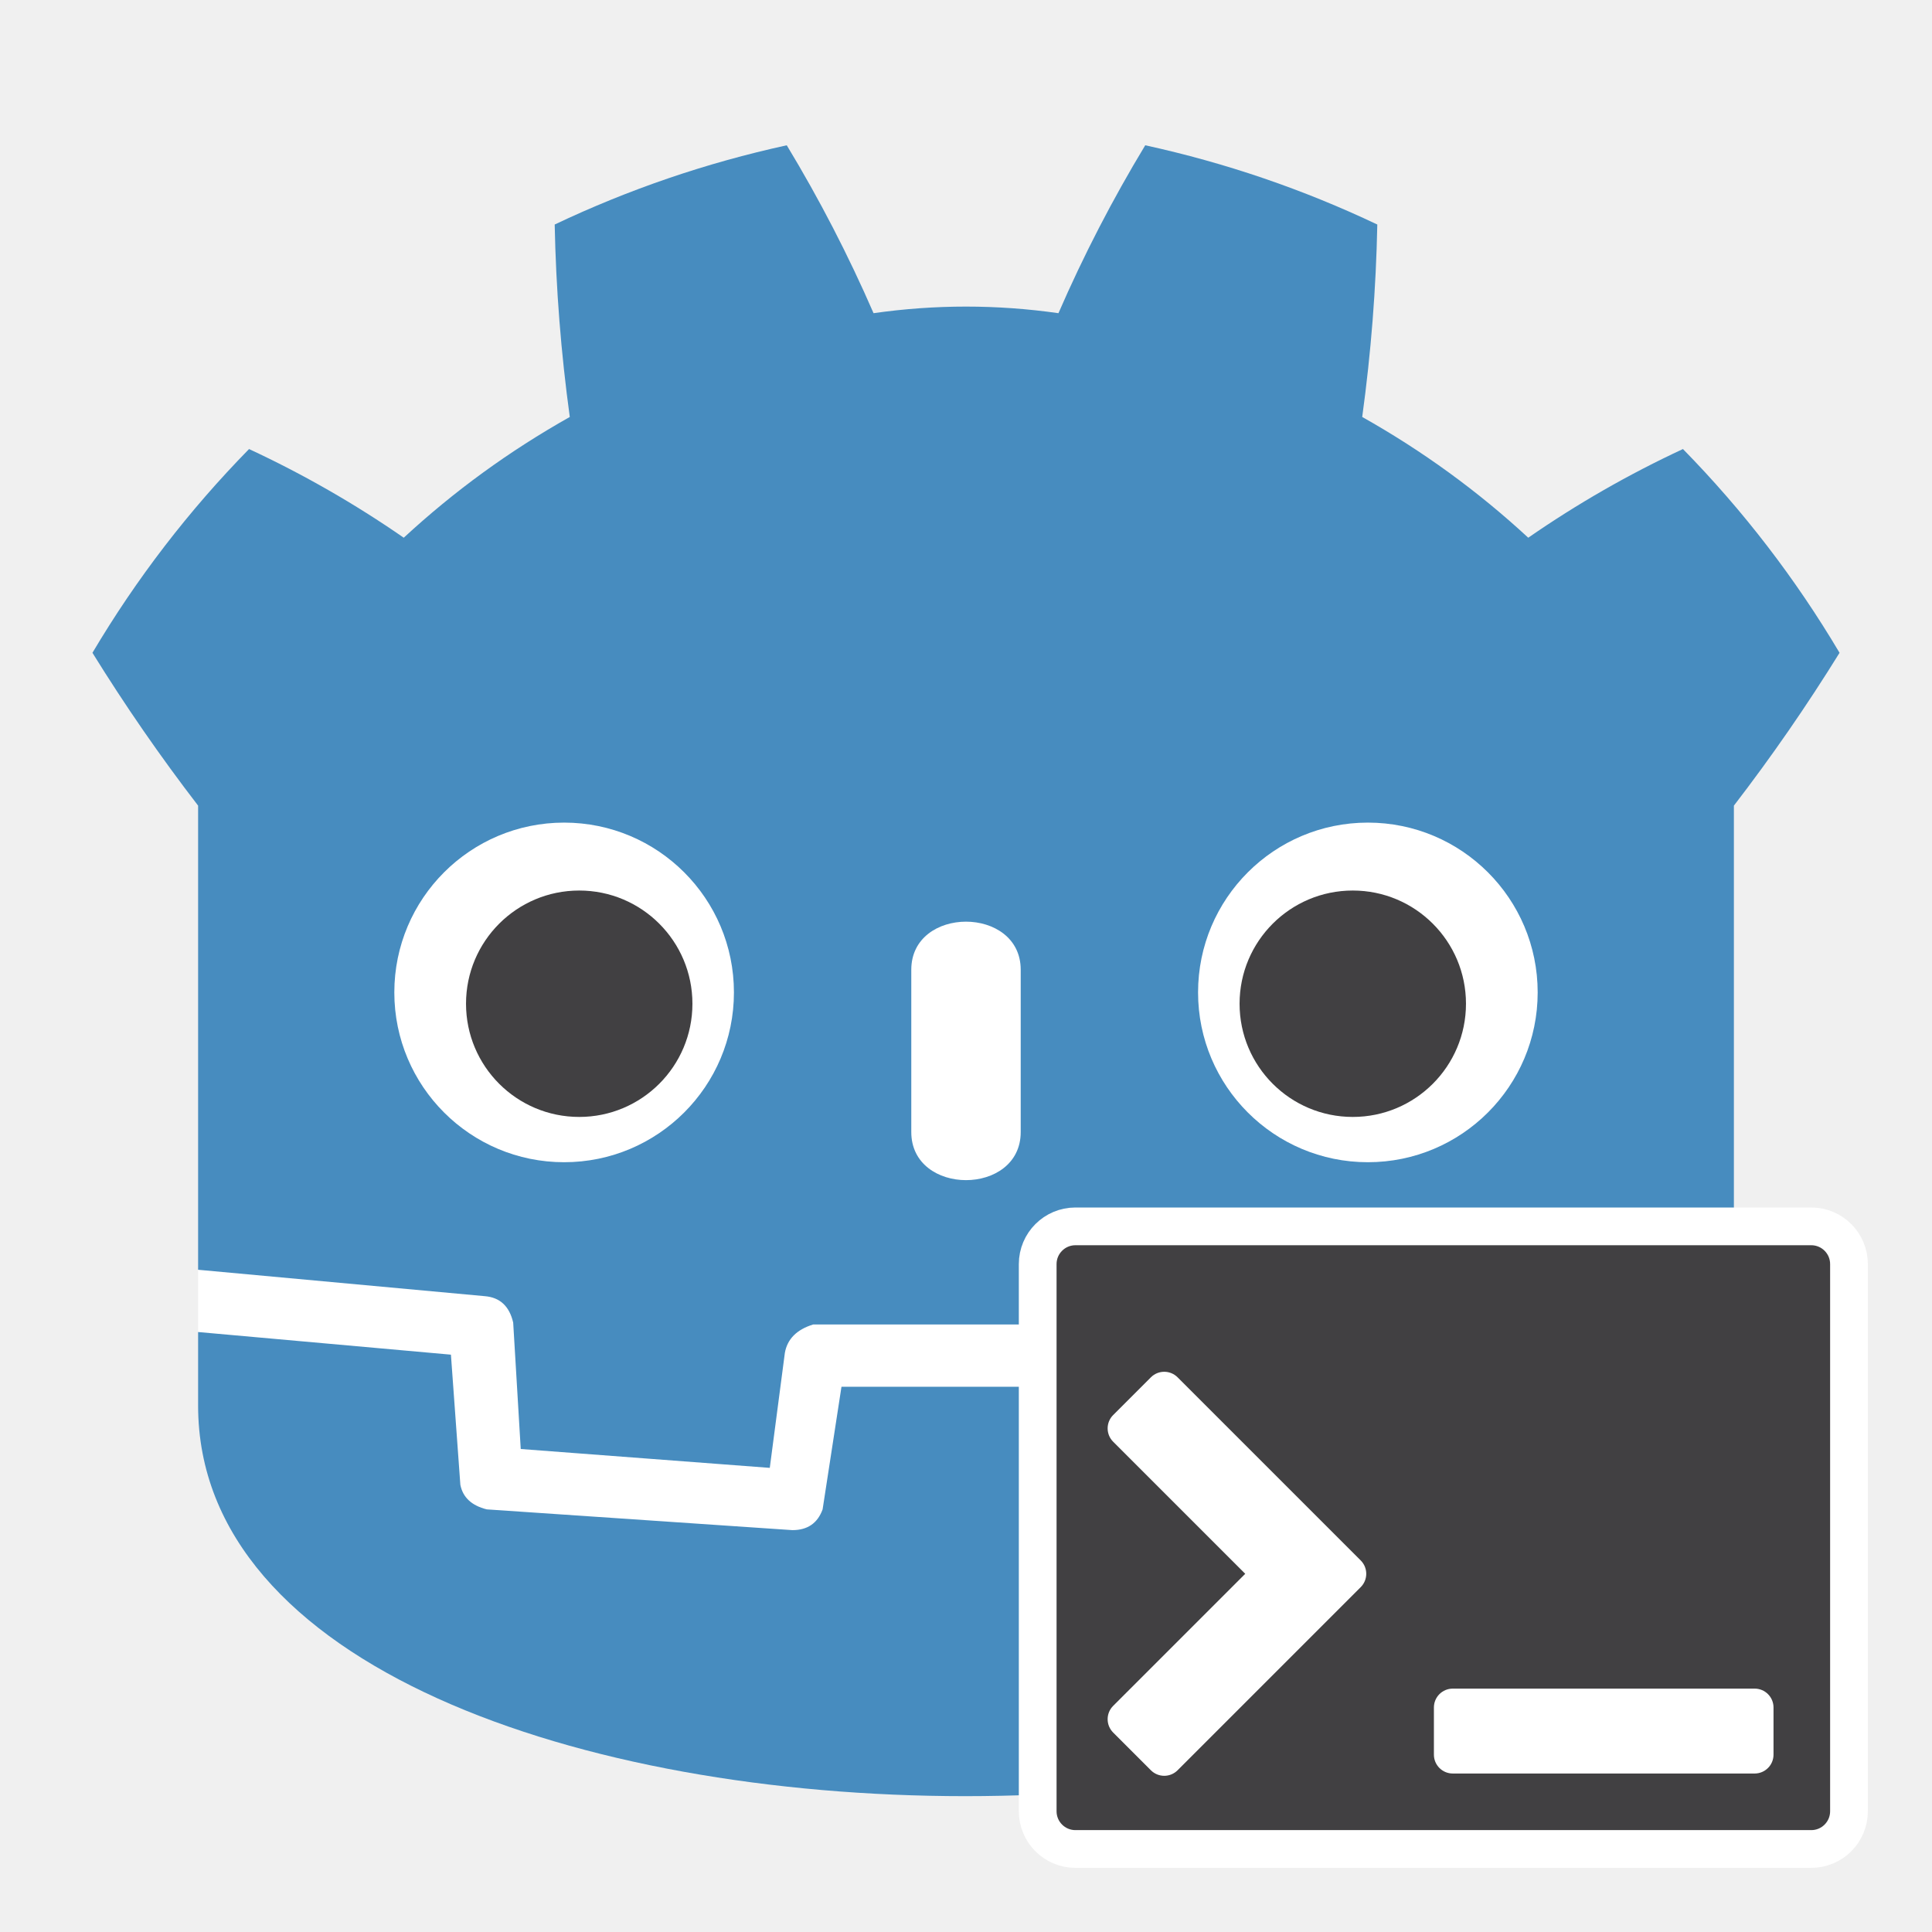
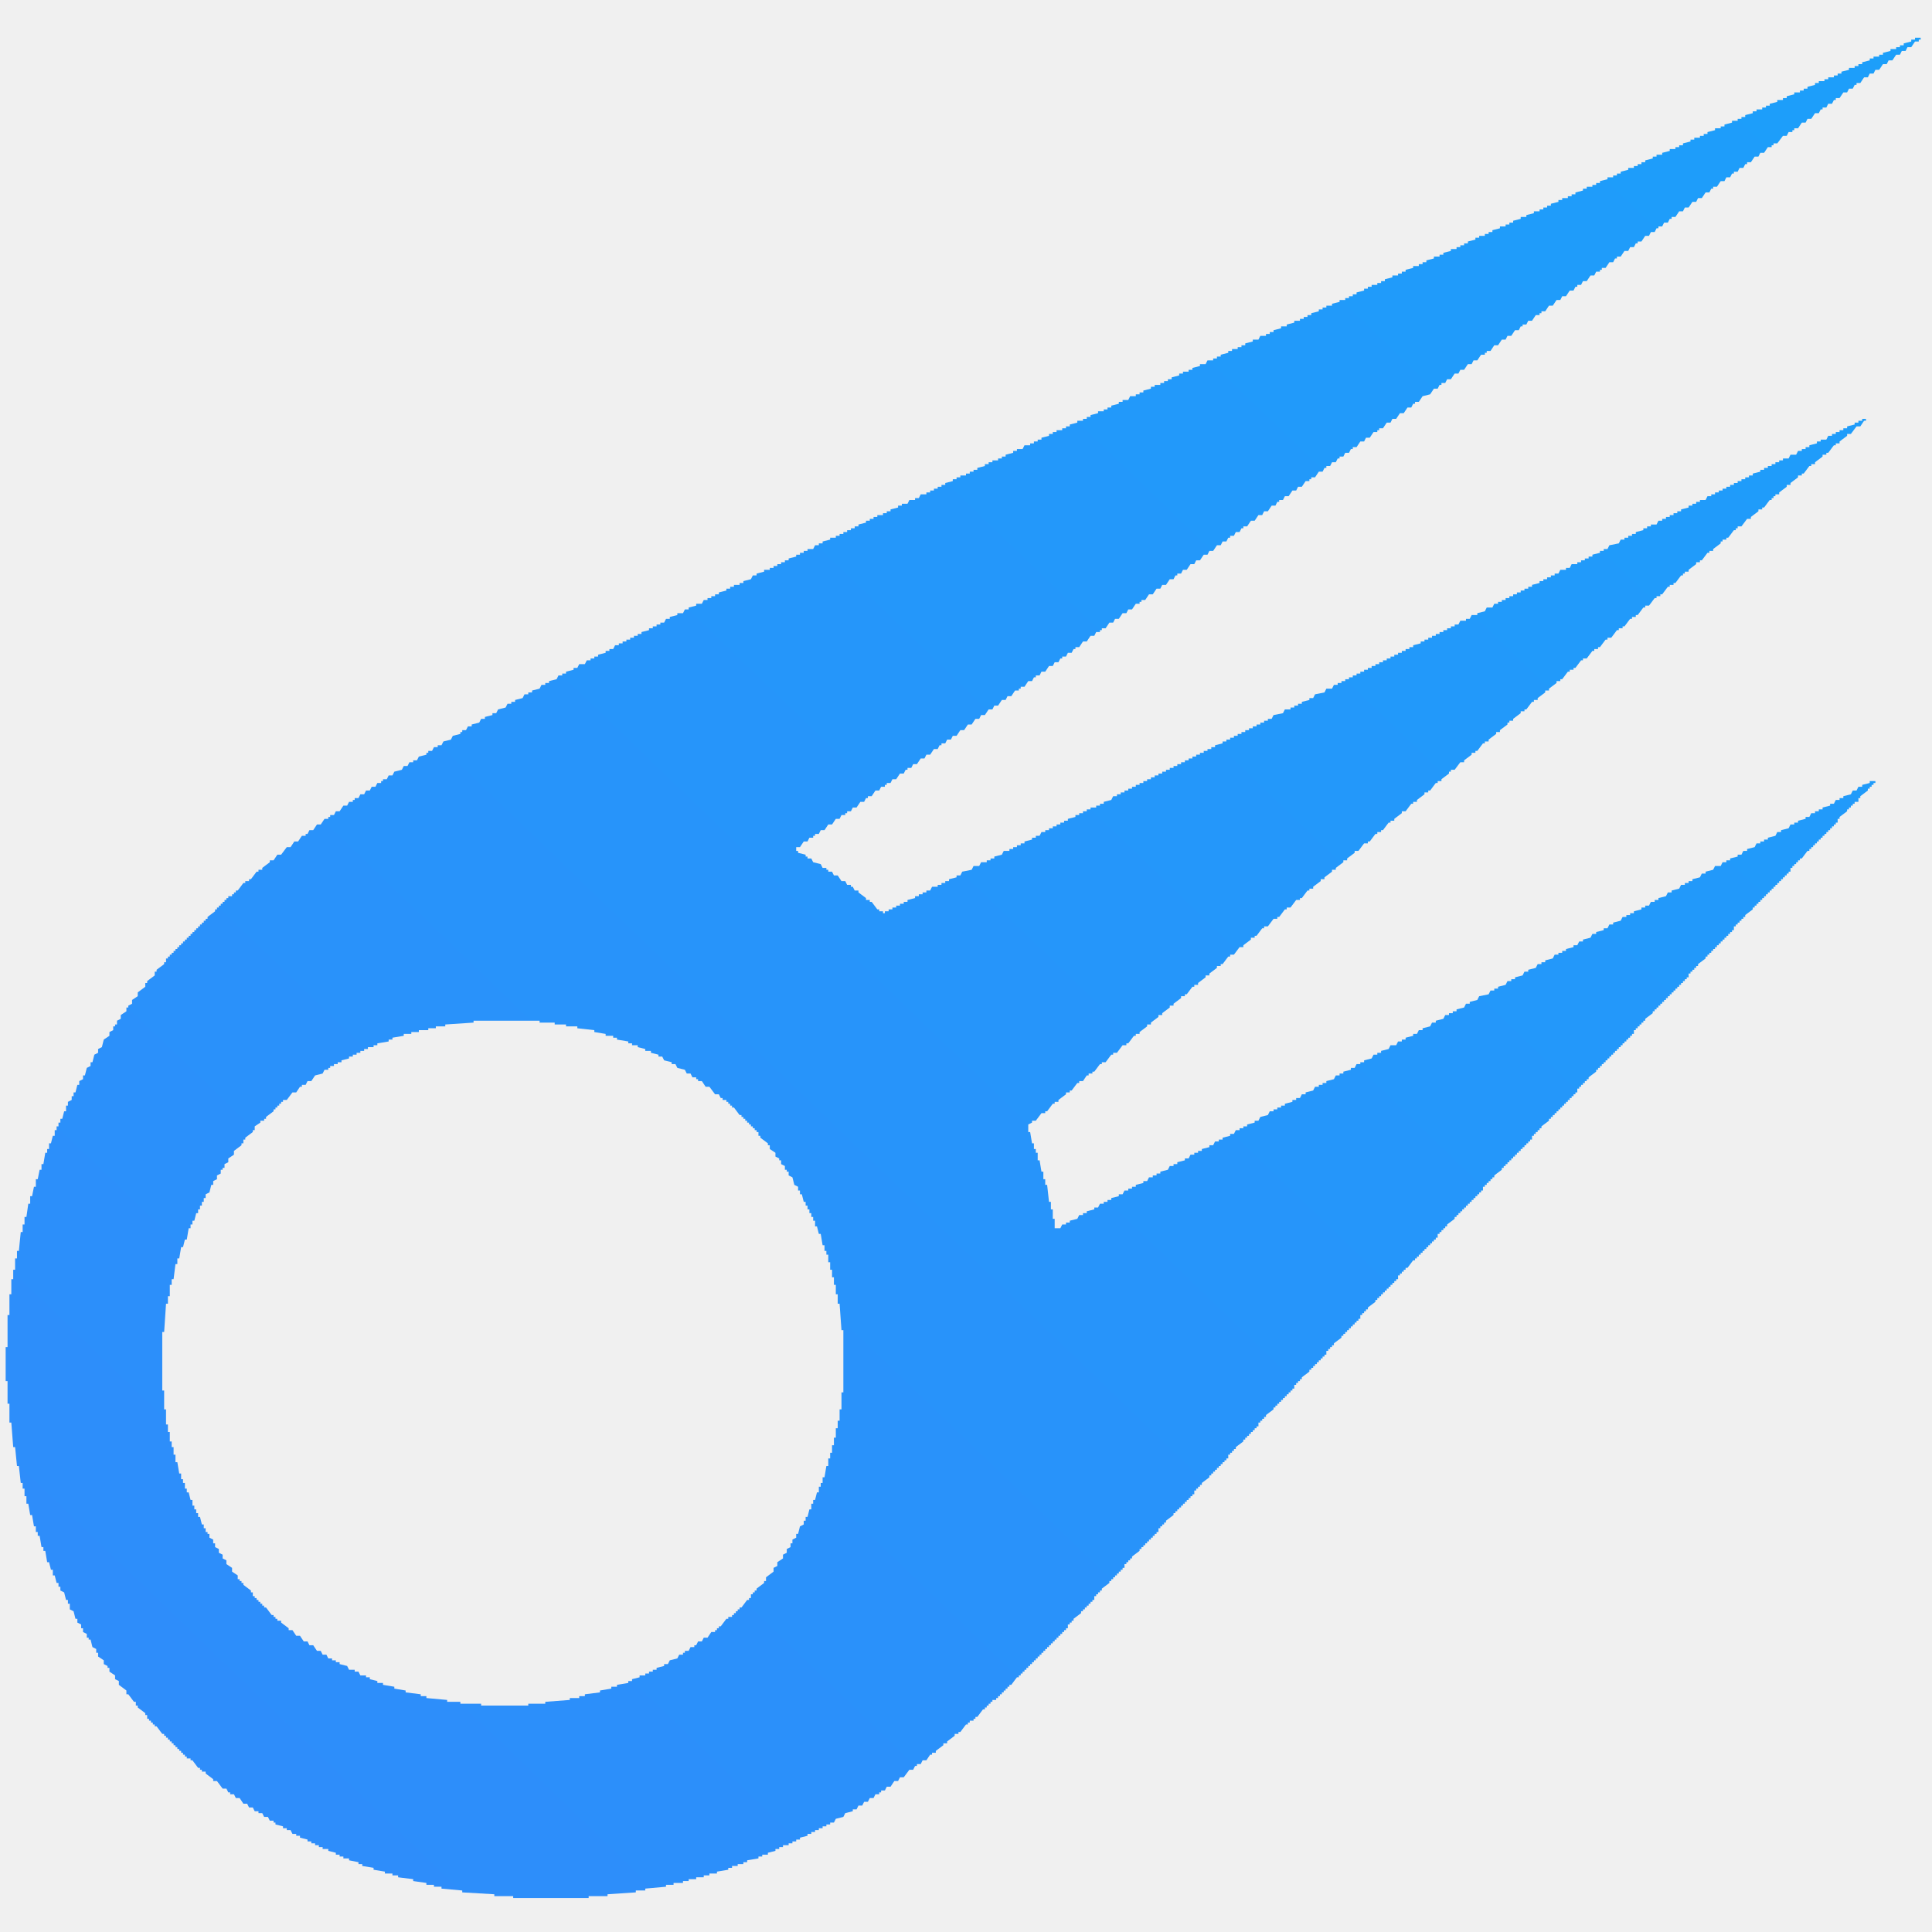
- <svg xmlns="http://www.w3.org/2000/svg" width="1024" height="1024">
-   <g fill="#fff">
-     <path d="M105 673v33q407 354 814 0v-33z" />
-     <path fill="#478cbf" d="m105 673 152 14q12 1 15 14l4 67 132 10 8-61q2-11 15-15h162q13 4 15 15l8 61 132-10 4-67q3-13 15-14l152-14V427q30-39 56-81-35-59-83-108-43 20-82 47-40-37-88-64 7-51 8-102-59-28-123-42-26 43-46 89-49-7-98 0-20-46-46-89-64 14-123 42 1 51 8 102-48 27-88 64-39-27-82-47-48 49-83 108 26 42 56 81zm0 33v39c0 276 813 276 814 0v-39l-134 12-5 69q-2 10-14 13l-162 11q-12 0-16-11l-10-65H446l-10 65q-4 11-16 11l-162-11q-12-3-14-13l-5-69z" />
-     <path d="M483 600c0 34 58 34 58 0v-86c0-34-58-34-58 0z" />
-     <circle cx="725" cy="526" r="90" />
-     <circle cx="299" cy="526" r="90" />
-   </g>
-   <g fill="#414042">
-     <circle cx="307" cy="532" r="60" />
-     <circle cx="717" cy="532" r="60" />
-   </g>
-   <rect width="430" height="330" x="550" y="650" fill="#414042" stroke="#fff" stroke-width="20" rx="20" />
-   <path fill="#fff" d="M590 750a10 10 0 0 0 0 14.142l70 70-70 70a10 10 0 0 0 0 14.142l20 20a10 10 0 0 0 14.142 0l97.071-97.071a10 10 0 0 0 0-14.142L624.142 730A10 10 0 0 0 610 730zm180 145a10 10 0 0 0-10 10v25a10 10 0 0 0 10 10h160a10 10 0 0 0 10-10v-25a10 10 0 0 0-10-10z" />
+ <svg xmlns="http://www.w3.org/2000/svg" width="1024" height="1024" viewBox="0 0 1024 1024">
+   <defs>
+     <linearGradient id="oe_blue" x1="0" y1="1" x2="1" y2="0">
+       <stop stop-color="#308bfa" />
+       <stop offset="1" stop-color="#1c9ffa" />
+     </linearGradient>
+   </defs>
+   <path fill="url(#oe_blue)" fill-rule="evenodd" d="M1015 20 1018 20 1018 21 1017 21 1017 22 1015 22 1013 25 1011 25 1010 27 1008 27 1007 29 1005 29 1003 32 1001 32 1000 34 998 34 996 37 994 37 993 39 991 39 990 41 988 41 986 44 984 44 984 45 983 45 982 47 980 47 979 49 977 49 975 52 973 52 973 53 972 53 971 55 969 55 968 57 966 57 966 58 965 58 964 60 962 60 960 63 958 63 957 65 955 65 953 68 951 68 951 69 950 69 950 70 948 70 947 72 945 72 942 76 940 76 940 77 939 77 939 78 937 78 935 81 933 81 932 83 930 83 928 86 926 86 926 87 925 87 924 89 922 89 921 91 919 91 919 92 918 92 917 94 915 94 914 96 912 96 910 99 908 99 908 100 907 100 906 102 904 102 902 105 900 105 899 107 897 107 895 110 893 110 892 112 890 112 888 115 886 115 886 116 885 116 884 118 882 118 881 120 879 120 879 121 878 121 877 123 875 123 874 125 872 125 870 128 868 128 868 129 867 129 866 131 864 131 863 133 861 133 859 136 857 136 857 137 856 137 855 139 853 139 851 142 849 142 849 143 848 143 848 144 846 144 845 146 843 146 841 149 839 149 838 151 836 151 836 152 835 152 834 154 832 154 830 157 828 157 827 159 825 159 823 162 821 162 819 165 817 165 817 166 816 166 816 167 814 167 812 170 810 170 809 172 807 172 807 173 806 173 805 175 803 175 801 178 799 178 798 180 796 180 794 183 792 183 790 186 788 186 788 187 787 187 787 188 785 188 783 191 781 191 780 193 778 193 776 196 774 196 773 198 771 198 769 201 767 201 766 203 764 203 764 204 763 204 762 206 760 206 758 209 754 210 752 213 750 213 750 214 749 214 748 216 746 216 744 219 742 219 740 222 738 222 737 224 735 224 733 227 731 227 731 228 730 228 730 229 728 229 726 232 724 232 723 234 721 234 719 237 717 237 717 238 716 238 715 240 713 240 712 242 710 242 710 243 709 243 708 245 706 245 705 247 703 247 703 248 702 248 701 250 699 250 697 253 695 253 695 254 694 254 694 255 692 255 690 258 688 258 687 260 685 260 683 263 681 263 680 265 678 265 678 266 677 266 676 268 674 268 672 271 670 271 669 273 667 273 665 276 663 276 661 279 659 279 659 280 658 280 657 282 655 282 654 284 652 284 652 285 651 285 650 287 648 287 647 289 645 289 643 292 641 292 640 294 638 294 636 297 634 297 633 299 631 299 629 302 627 302 626 304 624 304 624 305 623 305 622 307 620 307 618 310 616 310 615 312 613 312 611 315 609 315 607 318 605 318 605 319 604 319 604 320 602 320 600 323 598 323 597 325 595 325 593 328 591 328 590 330 588 330 586 333 584 333 584 334 583 334 583 335 581 335 580 337 578 337 576 340 574 340 572 343 570 343 570 344 569 344 568 346 566 346 565 348 563 348 563 349 562 349 561 351 559 351 558 353 556 353 554 356 552 356 551 358 549 358 549 359 548 359 547 361 545 361 543 364 541 364 541 365 540 365 540 366 538 366 536 369 534 369 533 371 531 371 529 374 527 374 526 376 524 376 522 379 520 379 519 381 517 381 515 384 513 384 511 387 509 387 507 390 505 390 504 392 502 392 501 394 499 394 499 395 498 395 497 397 495 397 493 400 491 400 490 402 488 402 486 405 484 405 483 407 481 407 481 408 480 408 479 410 477 410 475 413 473 413 472 415 470 415 470 416 469 416 469 417 467 417 466 419 464 419 462 422 460 422 460 423 459 423 458 425 456 425 454 428 452 428 451 430 449 430 449 431 448 431 448 432 446 432 445 434 443 434 441 437 439 437 437 440 435 440 434 442 432 442 432 443 431 443 431 444 429 444 428 446 426 446 424 449 422 449 422 451 423 451 423 452 427 453 427 454 428 454 428 455 430 455 431 457 435 458 436 460 438 460 438 461 439 461 439 462 441 462 442 464 444 464 446 467 448 467 449 469 451 469 451 470 452 470 453 472 455 472 455 473 459 476 459 477 461 477 461 478 462 478 465 482 466 482 466 483 468 483 468 484 469 484 469 483 471 483 471 482 473 482 473 481 475 481 475 480 477 480 477 479 479 479 479 478 481 478 481 477 485 476 485 475 487 475 487 474 489 474 489 473 491 473 491 472 493 472 494 470 497 470 497 469 499 469 499 468 501 468 501 467 503 467 503 466 507 465 507 464 509 464 510 462 515 461 516 459 519 459 520 457 523 457 523 456 525 456 525 455 527 455 527 454 531 453 532 451 535 451 535 450 537 450 537 449 539 449 539 448 541 448 541 447 543 447 543 446 547 445 547 444 549 444 549 443 551 443 552 441 554 441 554 440 556 440 556 439 558 439 558 438 560 438 560 437 562 437 562 436 564 436 564 435 566 435 566 434 570 433 570 432 572 432 572 431 574 431 574 430 576 430 576 429 578 429 578 428 581 428 581 427 583 427 583 426 585 426 585 425 589 424 590 422 592 422 592 421 594 421 594 420 596 420 596 419 598 419 598 418 600 418 600 417 602 417 602 416 604 416 604 415 606 415 606 414 608 414 608 413 610 413 610 412 612 412 612 411 614 411 614 410 616 410 616 409 618 409 618 408 620 408 620 407 622 407 622 406 624 406 624 405 626 405 626 404 628 404 628 403 630 403 630 402 632 402 632 401 634 401 634 400 636 400 636 399 638 399 638 398 640 398 640 397 642 397 642 396 644 396 644 395 648 394 648 393 650 393 650 392 652 392 652 391 654 391 654 390 656 390 656 389 658 389 658 388 660 388 660 387 662 387 662 386 664 386 664 385 666 385 666 384 668 384 668 383 670 383 670 382 672 382 672 381 674 381 675 379 680 378 681 376 684 376 684 375 686 375 686 374 688 374 688 373 690 373 690 372 694 371 694 370 696 370 697 368 702 367 703 365 706 365 707 363 709 363 709 362 711 362 711 361 713 361 713 360 715 360 715 359 717 359 717 358 719 358 719 357 721 357 721 356 723 356 723 355 725 355 725 354 727 354 727 353 729 353 729 352 731 352 731 351 733 351 733 350 735 350 735 349 737 349 737 348 739 348 739 347 741 347 741 346 743 346 743 345 745 345 745 344 747 344 747 343 749 343 749 342 753 341 753 340 755 340 755 339 757 339 757 338 759 338 759 337 761 337 761 336 763 336 763 335 765 335 765 334 767 334 767 333 769 333 769 332 771 332 771 331 773 331 774 329 777 329 777 328 779 328 780 326 783 326 783 325 787 324 788 322 791 322 792 320 794 320 794 319 796 319 796 318 798 318 798 317 800 317 800 316 802 316 802 315 804 315 804 314 806 314 806 313 808 313 808 312 810 312 810 311 812 311 812 310 816 309 816 308 818 308 818 307 820 307 820 306 822 306 822 305 824 305 824 304 826 304 827 302 830 302 830 301 832 301 833 299 836 299 836 298 838 298 838 297 840 297 840 296 842 296 842 295 844 295 844 294 848 293 848 292 850 292 850 291 852 291 853 289 858 288 859 286 861 286 861 285 863 285 863 284 865 284 865 283 867 283 867 282 871 281 871 280 873 280 873 279 875 279 875 278 878 278 879 276 881 276 881 275 883 275 883 274 885 274 885 273 887 273 887 272 889 272 889 271 891 271 891 270 895 269 895 268 897 268 897 267 899 267 899 266 901 266 901 265 904 265 905 263 907 263 907 262 909 262 909 261 911 261 911 260 913 260 913 259 915 259 915 258 917 258 917 257 919 257 919 256 921 256 921 255 923 255 923 254 925 254 925 253 927 253 927 252 929 252 929 251 933 250 933 249 935 249 935 248 937 248 937 247 939 247 939 246 941 246 941 245 943 245 943 244 945 244 945 243 948 243 949 241 952 241 953 239 955 239 955 238 957 238 957 237 959 237 959 236 963 235 963 234 965 234 965 233 968 233 969 231 971 231 971 230 973 230 973 229 975 229 975 228 977 228 977 227 979 227 979 226 983 225 983 224 985 224 985 223 987 223 987 222 989 222 989 223 988 223 986 226 984 226 981 230 979 230 979 231 975 234 975 235 973 235 973 236 972 236 969 240 968 240 968 241 966 241 966 242 962 245 962 246 960 246 960 247 959 247 956 251 955 251 955 252 953 252 953 253 949 256 949 257 947 257 947 258 943 261 943 262 941 262 941 263 940 263 940 264 939 264 939 265 938 265 935 269 934 269 934 270 932 270 932 271 928 274 928 275 926 275 923 279 921 279 921 280 920 280 920 281 919 281 916 285 915 285 915 286 913 286 913 287 912 287 912 288 908 291 908 292 906 292 906 293 905 293 902 297 901 297 901 298 899 298 899 299 895 302 895 303 893 303 893 304 892 304 892 305 891 305 888 309 887 309 887 310 885 310 885 311 884 311 881 315 880 315 880 316 878 316 878 317 877 317 874 321 872 321 872 322 871 322 868 326 867 326 867 327 865 327 865 328 864 328 861 332 860 332 860 333 858 333 858 334 857 334 854 338 852 338 852 339 851 339 848 343 847 343 847 344 845 344 845 345 844 345 841 349 839 349 839 350 838 350 835 354 834 354 834 355 832 355 832 356 831 356 828 360 827 360 827 361 825 361 825 362 821 365 821 366 819 366 819 367 815 370 815 371 813 371 813 372 812 372 809 376 808 376 808 377 806 377 806 378 802 381 802 382 800 382 800 383 799 383 799 384 795 387 795 388 793 388 793 389 789 392 789 393 787 393 787 394 786 394 783 398 782 398 782 399 780 399 780 400 776 403 776 404 774 404 771 408 769 408 769 409 768 409 768 410 764 413 764 414 762 414 762 415 761 415 758 419 757 419 757 420 755 420 755 421 751 424 751 425 749 425 749 426 748 426 745 430 743 430 743 431 739 434 739 435 737 435 737 436 736 436 733 440 732 440 732 441 730 441 730 442 729 442 726 446 725 446 725 447 723 447 720 451 718 451 718 452 714 455 714 456 712 456 712 457 708 460 708 461 706 461 706 462 702 465 702 466 700 466 700 467 696 470 696 471 694 471 694 472 693 472 690 476 689 476 689 477 687 477 684 481 682 481 682 482 681 482 678 486 677 486 677 487 675 487 672 491 670 491 670 492 669 492 666 496 665 496 665 497 663 497 663 498 659 501 659 502 657 502 654 506 652 506 652 507 651 507 648 511 647 511 647 512 645 512 645 513 641 516 641 517 639 517 639 518 635 521 635 522 633 522 633 523 632 523 629 527 628 527 628 528 626 528 626 529 622 532 622 533 620 533 620 534 616 537 616 538 614 538 614 539 610 542 610 543 608 543 608 544 604 547 604 548 602 548 602 549 601 549 598 553 597 553 597 554 595 554 592 558 590 558 590 559 589 559 586 563 584 563 584 564 583 564 580 568 579 568 579 569 577 569 577 570 576 570 574 573 572 573 572 574 571 574 568 578 567 578 567 579 565 579 565 580 561 583 561 584 559 584 559 585 558 585 555 589 554 589 554 590 552 590 549 594 547 594 547 595 545 596 545 600 546 600 547 606 548 606 548 609 549 609 549 611 550 611 550 615 551 615 552 621 553 621 553 625 554 625 554 628 555 628 556 637 557 637 557 641 558 641 558 646 559 646 559 651 562 651 563 649 565 649 565 648 567 648 567 647 571 646 572 644 574 644 574 643 576 643 576 642 580 641 580 640 582 640 583 638 585 638 585 637 587 637 587 636 589 636 589 635 593 634 593 633 595 633 596 631 598 631 598 630 600 630 600 629 602 629 602 628 606 627 606 626 608 626 609 624 611 624 611 623 613 623 613 622 615 622 615 621 619 620 620 618 622 618 622 617 624 617 624 616 628 615 628 614 630 614 631 612 633 612 633 611 635 611 635 610 637 610 637 609 641 608 641 607 643 607 644 605 646 605 646 604 648 604 648 603 652 602 652 601 654 601 655 599 657 599 657 598 659 598 659 597 661 597 661 596 665 595 665 594 667 594 668 592 672 591 673 589 675 589 675 588 677 588 677 587 679 587 679 586 681 586 681 585 685 584 685 583 687 583 687 582 689 582 690 580 692 580 692 579 696 578 697 576 699 576 699 575 701 575 701 574 703 574 703 573 707 572 708 570 710 570 710 569 712 569 712 568 716 567 716 566 718 566 719 564 721 564 721 563 723 563 723 562 727 561 728 559 730 559 730 558 732 558 732 557 736 556 737 554 740 554 741 552 743 552 743 551 745 551 745 550 749 549 749 548 751 548 752 546 754 546 754 545 758 544 759 542 761 542 761 541 765 540 766 538 768 538 768 537 770 537 770 536 772 536 772 535 776 534 777 532 779 532 779 531 783 530 784 528 789 527 790 525 792 525 792 524 794 524 794 523 798 522 799 520 801 520 801 519 803 519 803 518 807 517 808 515 810 515 810 514 814 513 815 511 817 511 817 510 819 510 819 509 823 508 824 506 826 506 826 505 828 505 828 504 830 504 830 503 834 502 834 501 836 501 837 499 839 499 839 498 843 497 844 495 846 495 846 494 850 493 850 492 852 492 853 490 855 490 855 489 859 488 860 486 862 486 862 485 864 485 864 484 866 484 866 483 870 482 870 481 872 481 872 480 874 480 875 478 877 478 877 477 879 477 879 476 883 475 884 473 886 473 886 472 890 471 891 469 893 469 893 468 895 468 895 467 897 467 897 466 901 465 902 463 904 463 904 462 908 461 909 459 912 459 913 457 915 457 915 456 917 456 917 455 921 454 921 453 923 453 924 451 926 451 926 450 930 449 931 447 933 447 933 446 935 446 935 445 937 445 937 444 941 443 942 441 944 441 944 440 948 439 949 437 951 437 951 436 953 436 953 435 957 434 957 433 959 433 960 431 962 431 962 430 964 430 964 429 966 429 966 428 970 427 970 426 972 426 973 424 975 424 975 423 977 423 977 422 981 421 982 419 984 419 985 417 987 417 987 416 991 415 991 414 994 414 994 415 993 415 993 416 992 416 992 417 991 417 991 418 990 418 990 419 986 422 986 423 985 423 985 425 983 425 983 426 982 426 982 427 981 427 981 428 980 428 980 429 979 429 979 430 975 433 975 434 974 434 974 436 973 436 973 437 972 437 972 438 971 438 971 439 970 439 970 440 969 440 969 441 968 441 968 442 967 442 967 443 966 443 966 444 965 444 965 445 964 445 964 446 963 446 963 447 962 447 962 448 961 448 961 449 960 449 960 450 959 450 959 451 958 451 955 455 954 455 954 456 953 456 953 457 952 457 952 458 951 458 951 459 950 459 950 460 949 460 949 462 948 462 948 463 947 463 947 464 946 464 946 465 945 465 945 466 944 466 944 467 943 467 943 468 942 468 942 469 941 469 941 470 940 470 940 471 939 471 939 472 938 472 938 473 937 473 937 474 936 474 936 475 935 475 935 476 934 476 934 477 933 477 933 478 932 478 932 479 931 479 931 480 930 480 930 481 929 481 929 482 925 485 925 486 924 486 924 487 923 487 923 488 922 488 922 489 921 489 921 490 920 490 920 491 919 491 919 493 918 493 918 494 917 494 917 495 916 495 916 496 915 496 915 497 914 497 914 498 913 498 913 499 912 499 912 500 911 500 911 501 910 501 910 502 909 502 909 503 908 503 908 504 907 504 907 505 906 505 906 506 905 506 905 507 904 507 904 508 900 511 900 512 899 512 899 513 898 513 898 514 897 514 897 515 896 515 896 516 895 516 895 518 894 518 894 519 893 519 893 520 892 520 892 521 891 521 891 522 890 522 890 523 889 523 889 524 888 524 888 525 887 525 887 526 886 526 886 527 885 527 885 528 884 528 884 529 883 529 883 530 882 530 882 531 881 531 881 532 880 532 880 533 879 533 879 534 878 534 878 535 877 535 877 536 876 536 876 537 872 540 872 541 871 541 871 542 870 542 870 543 869 543 869 544 868 544 868 545 867 545 867 546 866 546 866 548 865 548 865 549 864 549 864 550 863 550 863 551 862 551 862 552 861 552 861 553 860 553 860 554 859 554 859 555 858 555 858 556 857 556 857 557 856 557 856 558 855 558 855 559 854 559 854 560 853 560 853 561 852 561 852 562 851 562 851 563 850 563 850 564 849 564 849 565 848 565 848 566 847 566 847 567 846 567 846 568 842 571 842 572 841 572 841 573 840 573 840 574 839 574 839 575 838 575 838 576 837 576 837 577 836 577 836 579 835 579 835 580 834 580 834 581 833 581 833 582 832 582 832 583 831 583 831 584 830 584 830 585 829 585 829 586 828 586 828 587 827 587 827 588 826 588 826 589 825 589 825 590 824 590 824 591 823 591 823 592 822 592 822 593 821 593 821 594 817 597 817 598 816 598 816 599 815 599 815 600 814 600 814 601 813 601 813 602 812 602 812 604 811 604 811 605 810 605 810 606 809 606 809 607 808 607 808 608 807 608 807 609 806 609 806 610 805 610 805 611 804 611 804 612 803 612 803 613 802 613 802 614 801 614 801 615 800 615 800 616 799 616 799 617 798 617 798 618 797 618 797 619 796 619 796 620 792 623 792 624 791 624 791 625 790 625 790 626 789 626 789 627 788 627 788 628 787 628 787 629 786 629 786 631 785 631 785 632 784 632 784 633 783 633 783 634 782 634 782 635 781 635 781 636 780 636 780 637 779 637 779 638 778 638 778 639 777 639 777 640 776 640 776 641 775 641 775 642 774 642 774 643 773 643 773 644 772 644 772 645 771 645 771 646 767 649 767 650 766 650 766 651 765 651 765 652 764 652 764 653 763 653 763 654 762 654 762 656 761 656 761 657 760 657 760 658 759 658 759 659 758 659 758 660 757 660 757 661 756 661 756 662 755 662 755 663 754 663 754 664 753 664 753 665 752 665 752 666 751 666 751 667 750 667 750 668 749 668 746 672 745 672 745 673 744 673 744 674 743 674 743 675 742 675 742 676 741 676 741 678 740 678 740 679 739 679 739 680 738 680 738 681 737 681 737 682 736 682 736 683 735 683 735 684 734 684 734 685 733 685 733 686 732 686 732 687 731 687 731 688 730 688 730 689 729 689 729 690 725 693 725 694 724 694 724 695 723 695 723 696 722 696 722 697 721 697 721 699 720 699 720 700 719 700 719 701 718 701 718 702 717 702 717 703 716 703 716 704 715 704 715 705 714 705 714 706 713 706 713 707 712 707 712 708 711 708 711 709 707 712 707 713 706 713 706 714 705 714 705 715 704 715 704 716 703 716 703 718 702 718 702 719 701 719 701 720 700 720 700 721 699 721 699 722 698 722 698 723 697 723 697 724 696 724 696 725 695 725 695 726 694 726 694 727 690 730 690 731 689 731 689 732 688 732 688 733 687 733 687 734 686 734 686 736 685 736 685 737 684 737 684 738 683 738 683 739 682 739 682 740 681 740 681 741 680 741 680 742 679 742 679 743 678 743 678 744 677 744 677 745 676 745 676 746 675 746 675 747 671 750 671 751 670 751 670 752 669 752 669 753 668 753 668 754 667 754 667 756 666 756 666 757 665 757 665 758 664 758 664 759 663 759 663 760 662 760 662 761 661 761 661 762 660 762 660 763 659 763 659 764 655 767 655 768 654 768 654 769 653 769 653 770 652 770 652 771 651 771 651 773 650 773 650 774 649 774 649 775 648 775 648 776 647 776 647 777 646 777 646 778 645 778 645 779 644 779 644 780 643 780 643 781 642 781 642 782 641 782 641 783 637 786 637 787 636 787 636 788 635 788 635 789 634 789 634 790 633 790 633 792 632 792 632 793 631 793 631 794 630 794 630 795 629 795 629 796 628 796 628 797 627 797 627 798 626 798 626 799 625 799 625 800 624 800 624 801 623 801 623 802 622 802 622 803 618 806 618 807 617 807 617 808 616 808 616 809 615 809 615 810 614 810 614 812 613 812 613 813 612 813 612 814 611 814 611 815 610 815 610 816 609 816 609 817 608 817 608 818 607 818 607 819 606 819 606 820 605 820 605 821 604 821 604 822 600 825 600 826 599 826 599 827 598 827 598 828 597 828 597 829 596 829 596 831 595 831 595 832 594 832 594 833 593 833 593 834 592 834 592 835 591 835 591 836 590 836 590 837 589 837 589 838 588 838 588 839 584 842 584 843 583 843 583 844 582 844 582 845 581 845 581 846 580 846 580 848 579 848 579 849 578 849 578 850 577 850 577 851 576 851 576 852 575 852 575 853 574 853 574 854 573 854 573 855 569 858 569 859 568 859 568 860 567 860 567 861 566 861 566 863 565 863 565 864 564 864 564 865 563 865 563 866 562 866 562 867 561 867 561 868 560 868 560 869 559 869 559 870 558 870 558 871 557 871 557 872 556 872 556 873 555 873 555 874 554 874 554 875 553 875 553 876 552 876 552 877 551 877 551 878 550 878 550 879 549 879 549 880 548 880 548 881 547 881 547 882 546 882 546 883 545 883 545 884 544 884 544 885 543 885 543 886 542 886 542 887 541 887 541 888 540 888 540 889 539 889 536 893 535 893 535 894 534 894 534 895 533 895 533 896 532 896 532 897 531 897 531 898 530 898 530 899 529 899 529 900 528 900 528 901 526 901 526 902 525 902 525 903 524 903 524 904 523 904 523 905 522 905 522 906 521 906 518 910 517 910 517 911 516 911 516 912 514 912 514 913 513 913 513 914 512 914 509 918 508 918 508 919 506 919 506 920 502 923 502 924 500 924 500 925 496 928 496 929 494 929 494 930 493 930 491 933 489 933 488 935 486 935 486 936 485 936 484 938 482 938 479 942 477 942 476 944 474 944 472 947 470 947 469 949 467 949 467 950 466 950 466 951 464 951 463 953 461 953 460 955 458 955 457 957 455 957 454 959 452 959 452 960 448 961 447 963 443 964 442 966 440 966 440 967 438 967 438 968 436 968 436 969 434 969 434 970 432 970 432 971 430 971 430 972 428 972 428 973 424 974 424 975 422 975 422 976 420 976 420 977 418 977 418 978 415 978 415 979 413 979 413 980 411 980 411 981 407 982 407 983 404 983 404 984 402 984 402 985 396 986 396 987 394 987 394 988 391 988 391 989 388 989 388 990 386 990 386 991 380 992 380 993 376 993 376 994 373 994 373 995 369 995 369 996 365 996 365 997 362 997 362 998 357 998 357 999 353 999 353 1000 342 1001 342 1002 337 1002 337 1003 322 1004 322 1005 312 1005 312 1006 272 1006 272 1005 262 1005 262 1004 245 1003 245 1002 234 1001 234 1000 230 1000 230 999 226 999 226 998 219 997 219 996 211 995 211 994 208 994 208 993 204 993 204 992 198 991 198 990 192 989 192 988 190 988 190 987 185 986 185 985 182 985 182 984 180 984 180 983 178 983 178 982 174 981 174 980 171 980 171 979 169 979 169 978 167 978 167 977 165 977 165 976 163 976 163 975 159 974 159 973 157 973 157 972 155 972 154 970 152 970 152 969 150 969 150 968 146 967 146 966 145 966 145 965 143 965 142 963 140 963 139 961 137 961 137 960 135 960 134 958 132 958 131 956 129 956 127 953 125 953 124 951 122 951 122 950 121 950 120 948 118 948 115 944 113 944 113 943 109 940 109 939 107 939 107 938 106 938 106 937 105 937 102 933 101 933 101 932 99 932 99 931 98 931 98 930 97 930 97 929 96 929 96 928 95 928 95 927 94 927 94 926 93 926 93 925 92 925 92 924 91 924 91 923 90 923 90 922 89 922 89 921 88 921 88 920 87 920 87 919 86 919 83 915 82 915 82 914 81 914 81 913 80 913 80 912 79 912 79 911 78 911 78 909 77 909 77 908 73 905 73 904 72 904 72 902 71 902 68 898 67 898 67 896 63 893 63 891 61 890 61 888 58 886 58 884 57 884 57 883 55 882 55 880 52 878 52 876 51 876 51 874 49 873 48 869 47 869 47 868 46 868 46 866 44 865 44 863 43 863 43 861 41 860 41 858 40 858 39 854 37 853 37 850 36 850 36 848 35 848 34 844 32 843 32 841 31 841 31 839 30 839 29 835 28 835 28 832 27 832 26 828 25 828 24 822 23 822 23 820 22 820 21 814 20 814 20 812 19 812 19 809 18 809 17 803 16 803 15 797 14 797 14 793 13 793 13 789 12 789 12 786 11 786 10 777 9 777 8 767 7 767 6 754 5 754 5 744 4 744 4 732 3 732 3 714 4 714 4 697 5 697 5 686 6 686 6 678 7 678 7 673 8 673 8 667 9 667 9 663 10 663 11 653 12 653 12 649 13 649 13 645 14 645 15 638 16 638 16 634 17 634 18 629 19 629 19 625 20 625 21 620 22 620 22 617 23 617 24 611 25 611 25 609 26 609 26 606 27 606 28 602 29 602 29 599 30 599 30 597 31 597 31 595 32 595 32 593 33 593 34 589 35 589 35 586 36 586 36 584 38 583 38 581 39 581 39 579 40 579 41 575 42 575 42 573 44 572 44 570 45 570 46 566 48 565 48 563 49 563 50 559 52 558 52 556 54 555 55 551 58 549 58 547 60 546 60 544 61 544 61 543 62 543 62 541 64 540 64 538 67 536 67 534 68 534 68 533 70 532 70 530 73 528 73 526 77 523 77 521 78 521 78 520 82 517 82 515 83 515 83 514 87 511 87 510 88 510 88 508 89 508 89 507 90 507 90 506 91 506 91 505 92 505 92 504 93 504 93 503 94 503 94 502 95 502 95 501 96 501 96 500 97 500 97 499 98 499 98 498 99 498 99 497 100 497 100 496 101 496 101 495 102 495 102 494 103 494 103 493 104 493 104 492 105 492 105 491 106 491 106 490 107 490 107 489 108 489 108 488 109 488 109 487 110 487 110 486 114 483 114 482 115 482 115 481 116 481 116 480 117 480 117 479 118 479 118 478 119 478 119 477 120 477 120 476 121 476 121 475 123 475 123 474 124 474 124 473 125 473 125 472 126 472 129 468 130 468 130 467 132 467 132 466 133 466 136 462 137 462 137 461 139 461 139 460 143 457 143 456 145 456 147 453 149 453 152 449 154 449 156 446 158 446 160 443 162 443 162 442 163 442 164 440 166 440 168 437 170 437 172 434 174 434 174 433 175 433 175 432 177 432 178 430 180 430 182 427 184 427 185 425 187 425 187 424 188 424 188 423 190 423 191 421 193 421 194 419 196 419 197 417 199 417 200 415 202 415 202 414 203 414 203 413 205 413 206 411 208 411 209 409 213 408 214 406 216 406 217 404 219 404 219 403 221 403 222 401 226 400 226 399 227 399 227 398 229 398 230 396 232 396 232 395 234 395 235 393 239 392 240 390 244 389 244 388 245 388 245 387 247 387 248 385 250 385 250 384 254 383 255 381 257 381 257 380 261 379 261 378 263 378 264 376 268 375 269 373 271 373 271 372 273 372 273 371 277 370 278 368 280 368 280 367 282 367 282 366 286 365 287 363 289 363 289 362 291 362 291 361 295 360 296 358 298 358 298 357 300 357 300 356 304 355 304 354 306 354 307 352 310 352 311 350 313 350 313 349 315 349 315 348 317 348 317 347 321 346 321 345 323 345 323 344 325 344 326 342 328 342 328 341 330 341 330 340 332 340 332 339 334 339 334 338 336 338 336 337 338 337 338 336 340 336 340 335 344 334 344 333 346 333 346 332 348 332 348 331 350 331 350 330 352 330 353 328 355 328 355 327 359 326 359 325 362 325 363 323 365 323 365 322 369 321 369 320 372 320 373 318 375 318 375 317 377 317 377 316 379 316 379 315 381 315 381 314 385 313 385 312 387 312 387 311 389 311 389 310 392 310 392 309 394 309 394 308 398 307 399 305 401 305 401 304 405 303 405 302 408 302 408 301 410 301 410 300 412 300 412 299 414 299 414 298 416 298 416 297 418 297 418 296 422 295 422 294 424 294 424 293 426 293 426 292 428 292 428 291 431 291 432 289 434 289 434 288 436 288 436 287 440 286 440 285 443 285 443 284 445 284 445 283 447 283 447 282 449 282 449 281 451 281 451 280 453 280 453 279 455 279 455 278 459 277 459 276 461 276 461 275 463 275 463 274 465 274 465 273 468 273 468 272 470 272 470 271 472 271 472 270 476 269 476 268 478 268 478 267 481 267 482 265 485 265 485 264 487 264 488 262 491 262 491 261 493 261 493 260 495 260 495 259 497 259 497 258 499 258 499 257 501 257 501 256 505 255 505 254 507 254 507 253 509 253 509 252 512 252 512 251 514 251 514 250 516 250 516 249 518 249 518 248 522 247 522 246 524 246 524 245 526 245 526 244 529 244 529 243 531 243 531 242 533 242 533 241 537 240 537 239 539 239 539 238 542 238 543 236 546 236 546 235 548 235 548 234 550 234 550 233 552 233 552 232 556 231 556 230 558 230 558 229 560 229 560 228 563 228 563 227 565 227 565 226 567 226 567 225 571 224 571 223 574 223 574 222 576 222 576 221 578 221 578 220 582 219 582 218 585 218 585 217 587 217 587 216 589 216 589 215 593 214 593 213 595 213 595 212 598 212 599 210 602 210 602 209 604 209 604 208 606 208 606 207 610 206 610 205 612 205 612 204 615 204 615 203 617 203 617 202 619 202 619 201 621 201 621 200 625 199 625 198 627 198 627 197 630 197 630 196 632 196 632 195 636 194 636 193 639 193 640 191 643 191 643 190 645 190 645 189 647 189 647 188 651 187 651 186 653 186 653 185 656 185 656 184 658 184 658 183 660 183 660 182 664 181 664 180 667 180 668 178 671 178 671 177 673 177 673 176 675 176 675 175 679 174 679 173 682 173 682 172 686 171 686 170 689 170 689 169 691 169 691 168 693 168 693 167 695 167 695 166 699 165 699 164 701 164 701 163 703 163 703 162 706 162 706 161 710 160 710 159 713 159 713 158 715 158 715 157 717 157 717 156 719 156 719 155 723 154 723 153 725 153 725 152 727 152 727 151 730 151 730 150 732 150 732 149 734 149 734 148 738 147 738 146 741 146 741 145 743 145 743 144 745 144 745 143 749 142 749 141 752 141 752 140 754 140 754 139 756 139 756 138 760 137 760 136 763 136 763 135 765 135 765 134 769 133 769 132 772 132 772 131 774 131 774 130 776 130 776 129 778 129 778 128 782 127 782 126 784 126 784 125 787 125 787 124 789 124 789 123 791 123 791 122 795 121 795 120 798 120 798 119 800 119 800 118 802 118 802 117 806 116 806 115 809 115 809 114 813 113 813 112 816 112 816 111 818 111 818 110 820 110 820 109 822 109 822 108 826 107 826 106 828 106 828 105 831 105 831 104 833 104 833 103 835 103 835 102 839 101 839 100 841 100 841 99 844 99 844 98 846 98 846 97 848 97 848 96 852 95 852 94 855 94 855 93 857 93 857 92 859 92 859 91 863 90 863 89 866 89 866 88 868 88 868 87 870 87 870 86 872 86 872 85 876 84 876 83 878 83 878 82 881 82 881 81 885 80 885 79 888 79 888 78 890 78 890 77 892 77 892 76 896 75 896 74 898 74 898 73 901 73 901 72 903 72 903 71 905 71 905 70 909 69 909 68 912 68 912 67 914 67 914 66 918 65 918 64 921 64 921 63 923 63 923 62 925 62 925 61 929 60 929 59 931 59 931 58 934 58 934 57 936 57 936 56 938 56 938 55 942 54 942 53 945 53 945 52 947 52 947 51 951 50 951 49 954 49 954 48 956 48 956 47 958 47 958 46 962 45 962 44 964 44 964 43 967 43 967 42 969 42 969 41 972 41 972 40 974 40 974 39 976 39 976 38 980 37 980 36 983 36 983 35 985 35 985 34 987 34 987 33 991 32 991 31 993 31 993 30 996 30 996 29 998 29 998 28 1002 27 1002 26 1005 26 1005 25 1007 25 1007 24 1009 24 1009 23 1013 22 1013 21 1015 21 Z M252 541 251 541 251 542 236 543 236 544 231 544 231 545 227 545 227 546 222 546 222 547 218 547 218 548 214 548 214 549 208 550 208 551 206 551 206 552 200 553 200 554 198 554 198 555 195 555 195 556 193 556 193 557 191 557 191 558 189 558 189 559 187 559 187 560 185 560 185 561 181 562 181 563 179 563 179 564 177 564 177 565 175 565 175 566 174 566 174 567 172 567 171 569 167 570 165 573 163 573 162 575 160 575 160 576 159 576 157 579 155 579 152 583 150 583 150 584 149 584 149 585 148 585 148 586 147 586 147 587 146 587 146 588 145 588 145 589 141 592 141 593 140 593 140 594 138 594 138 595 135 597 135 599 134 599 134 600 130 603 130 604 129 604 129 606 128 606 128 607 124 610 124 612 121 614 121 616 119 617 119 619 118 619 118 620 117 620 117 622 115 623 115 625 113 626 113 628 112 628 111 632 109 633 109 635 108 635 108 637 107 637 107 639 106 639 106 641 105 641 105 643 104 643 103 647 102 647 102 649 101 649 101 651 100 651 99 657 98 657 97 661 96 661 95 667 94 667 94 670 93 670 92 678 91 678 91 681 90 681 90 687 89 687 89 691 88 691 87 706 86 706 86 737 87 737 87 747 88 747 88 755 89 755 89 759 90 759 90 764 91 764 91 767 92 767 92 771 93 771 93 775 94 775 95 781 96 781 96 784 97 784 97 786 98 786 98 789 99 789 99 791 100 791 101 795 102 795 102 798 103 798 103 800 104 800 104 802 105 802 105 804 106 804 107 808 108 808 108 810 109 810 109 812 110 812 110 813 111 813 111 815 113 816 113 818 114 818 114 820 116 821 116 823 118 824 118 826 120 827 120 829 123 831 123 833 126 835 126 837 127 837 127 838 128 838 128 839 129 839 129 840 133 843 133 844 134 844 134 846 135 846 135 847 136 847 136 848 137 848 137 849 138 849 138 850 139 850 139 851 140 851 140 852 141 852 144 856 145 856 145 857 146 857 146 858 147 858 147 859 149 859 149 860 153 863 153 864 155 864 157 867 159 867 161 870 163 870 164 872 166 872 168 875 170 875 171 877 173 877 174 879 176 879 176 880 178 880 178 881 180 881 180 882 184 883 185 885 188 885 188 886 190 886 191 888 194 888 194 889 196 889 196 890 200 891 200 892 203 892 203 893 209 894 209 895 215 896 215 897 223 898 223 899 226 899 226 900 237 901 237 902 244 902 244 903 255 903 255 904 280 904 280 903 289 903 289 902 302 901 302 900 307 900 307 899 310 899 310 898 318 897 318 896 324 895 324 894 327 894 327 893 333 892 333 891 335 891 335 890 339 889 339 888 342 888 342 887 344 887 344 886 346 886 346 885 348 885 348 884 352 883 352 882 354 882 355 880 359 879 360 877 362 877 362 876 363 876 363 875 365 875 366 873 368 873 368 872 369 872 370 870 372 870 373 868 375 868 377 865 379 865 379 864 380 864 380 863 381 863 381 862 382 862 385 858 386 858 386 857 388 857 388 856 389 856 389 855 390 855 390 854 391 854 391 853 392 853 392 852 393 852 396 848 397 848 397 847 398 847 398 845 399 845 399 844 400 844 400 843 401 843 401 842 405 839 405 838 406 838 406 836 410 833 410 831 412 830 412 828 415 826 415 824 417 823 417 821 419 820 419 818 420 818 420 816 422 815 422 813 423 813 424 809 426 808 426 806 427 806 427 804 428 804 429 800 430 800 430 797 431 797 431 795 432 795 433 791 434 791 434 788 435 788 435 786 436 786 436 783 437 783 438 777 439 777 439 773 440 773 440 770 441 770 441 766 442 766 442 762 443 762 443 757 444 757 444 753 445 753 445 747 446 747 446 738 447 738 447 705 446 705 445 691 444 691 444 686 443 686 443 681 442 681 442 677 441 677 441 673 440 673 440 669 439 669 439 665 438 665 438 663 437 663 437 660 436 660 435 654 434 654 433 650 432 650 432 647 431 647 431 645 430 645 430 643 429 643 429 641 428 641 428 639 427 639 427 637 426 637 425 633 424 633 424 631 423 631 423 629 421 628 420 624 418 623 418 621 417 621 417 620 416 620 416 618 414 617 414 615 413 615 413 614 411 613 411 611 408 609 408 607 407 607 407 606 403 603 403 602 402 602 402 600 401 600 401 599 400 599 400 598 399 598 399 597 398 597 398 596 397 596 397 595 396 595 396 594 395 594 395 593 394 593 394 592 393 592 393 591 392 591 389 587 388 587 388 586 387 586 387 585 386 585 386 584 385 584 385 583 383 583 383 582 382 582 381 580 379 580 376 576 374 576 372 573 370 573 370 572 369 572 369 571 367 571 366 569 364 569 363 567 359 566 358 564 356 564 356 563 352 562 351 560 349 560 349 559 345 558 345 557 342 557 342 556 338 555 338 554 335 554 335 553 333 553 333 552 327 551 327 550 325 550 325 549 321 549 321 548 315 547 315 546 306 545 306 544 300 544 300 543 294 543 294 542 286 542 286 541 Z " />
</svg>
